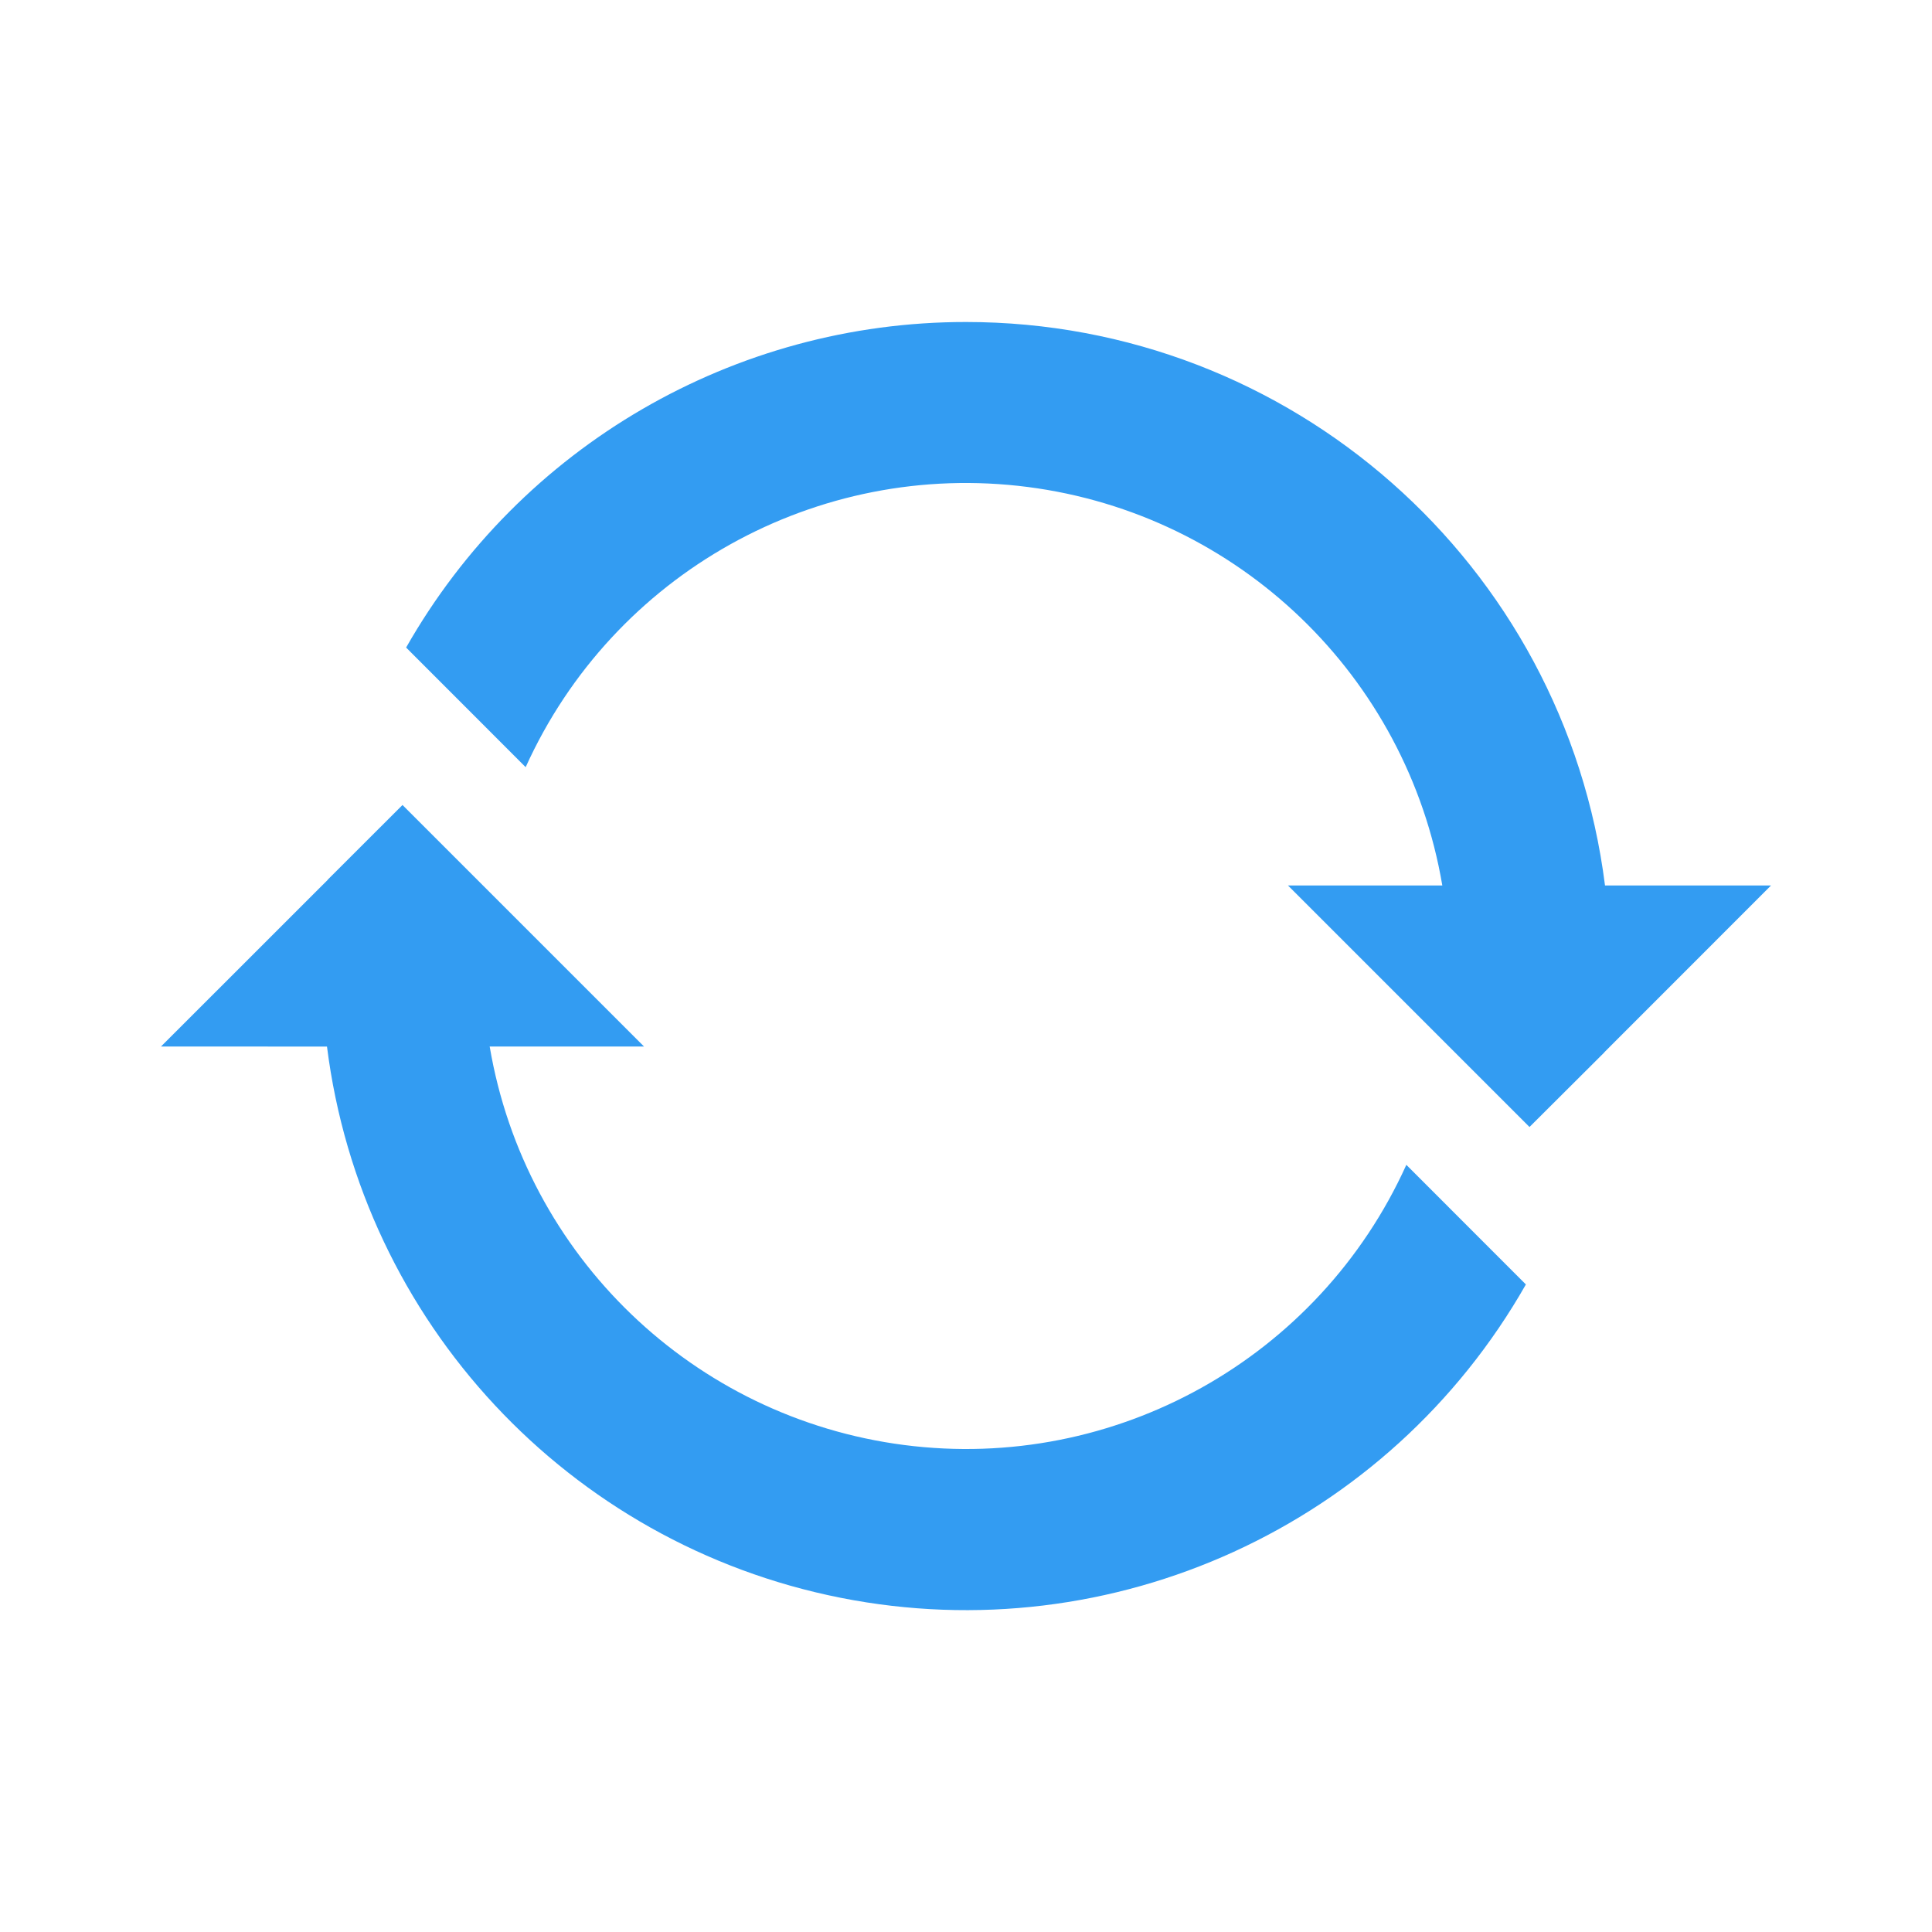
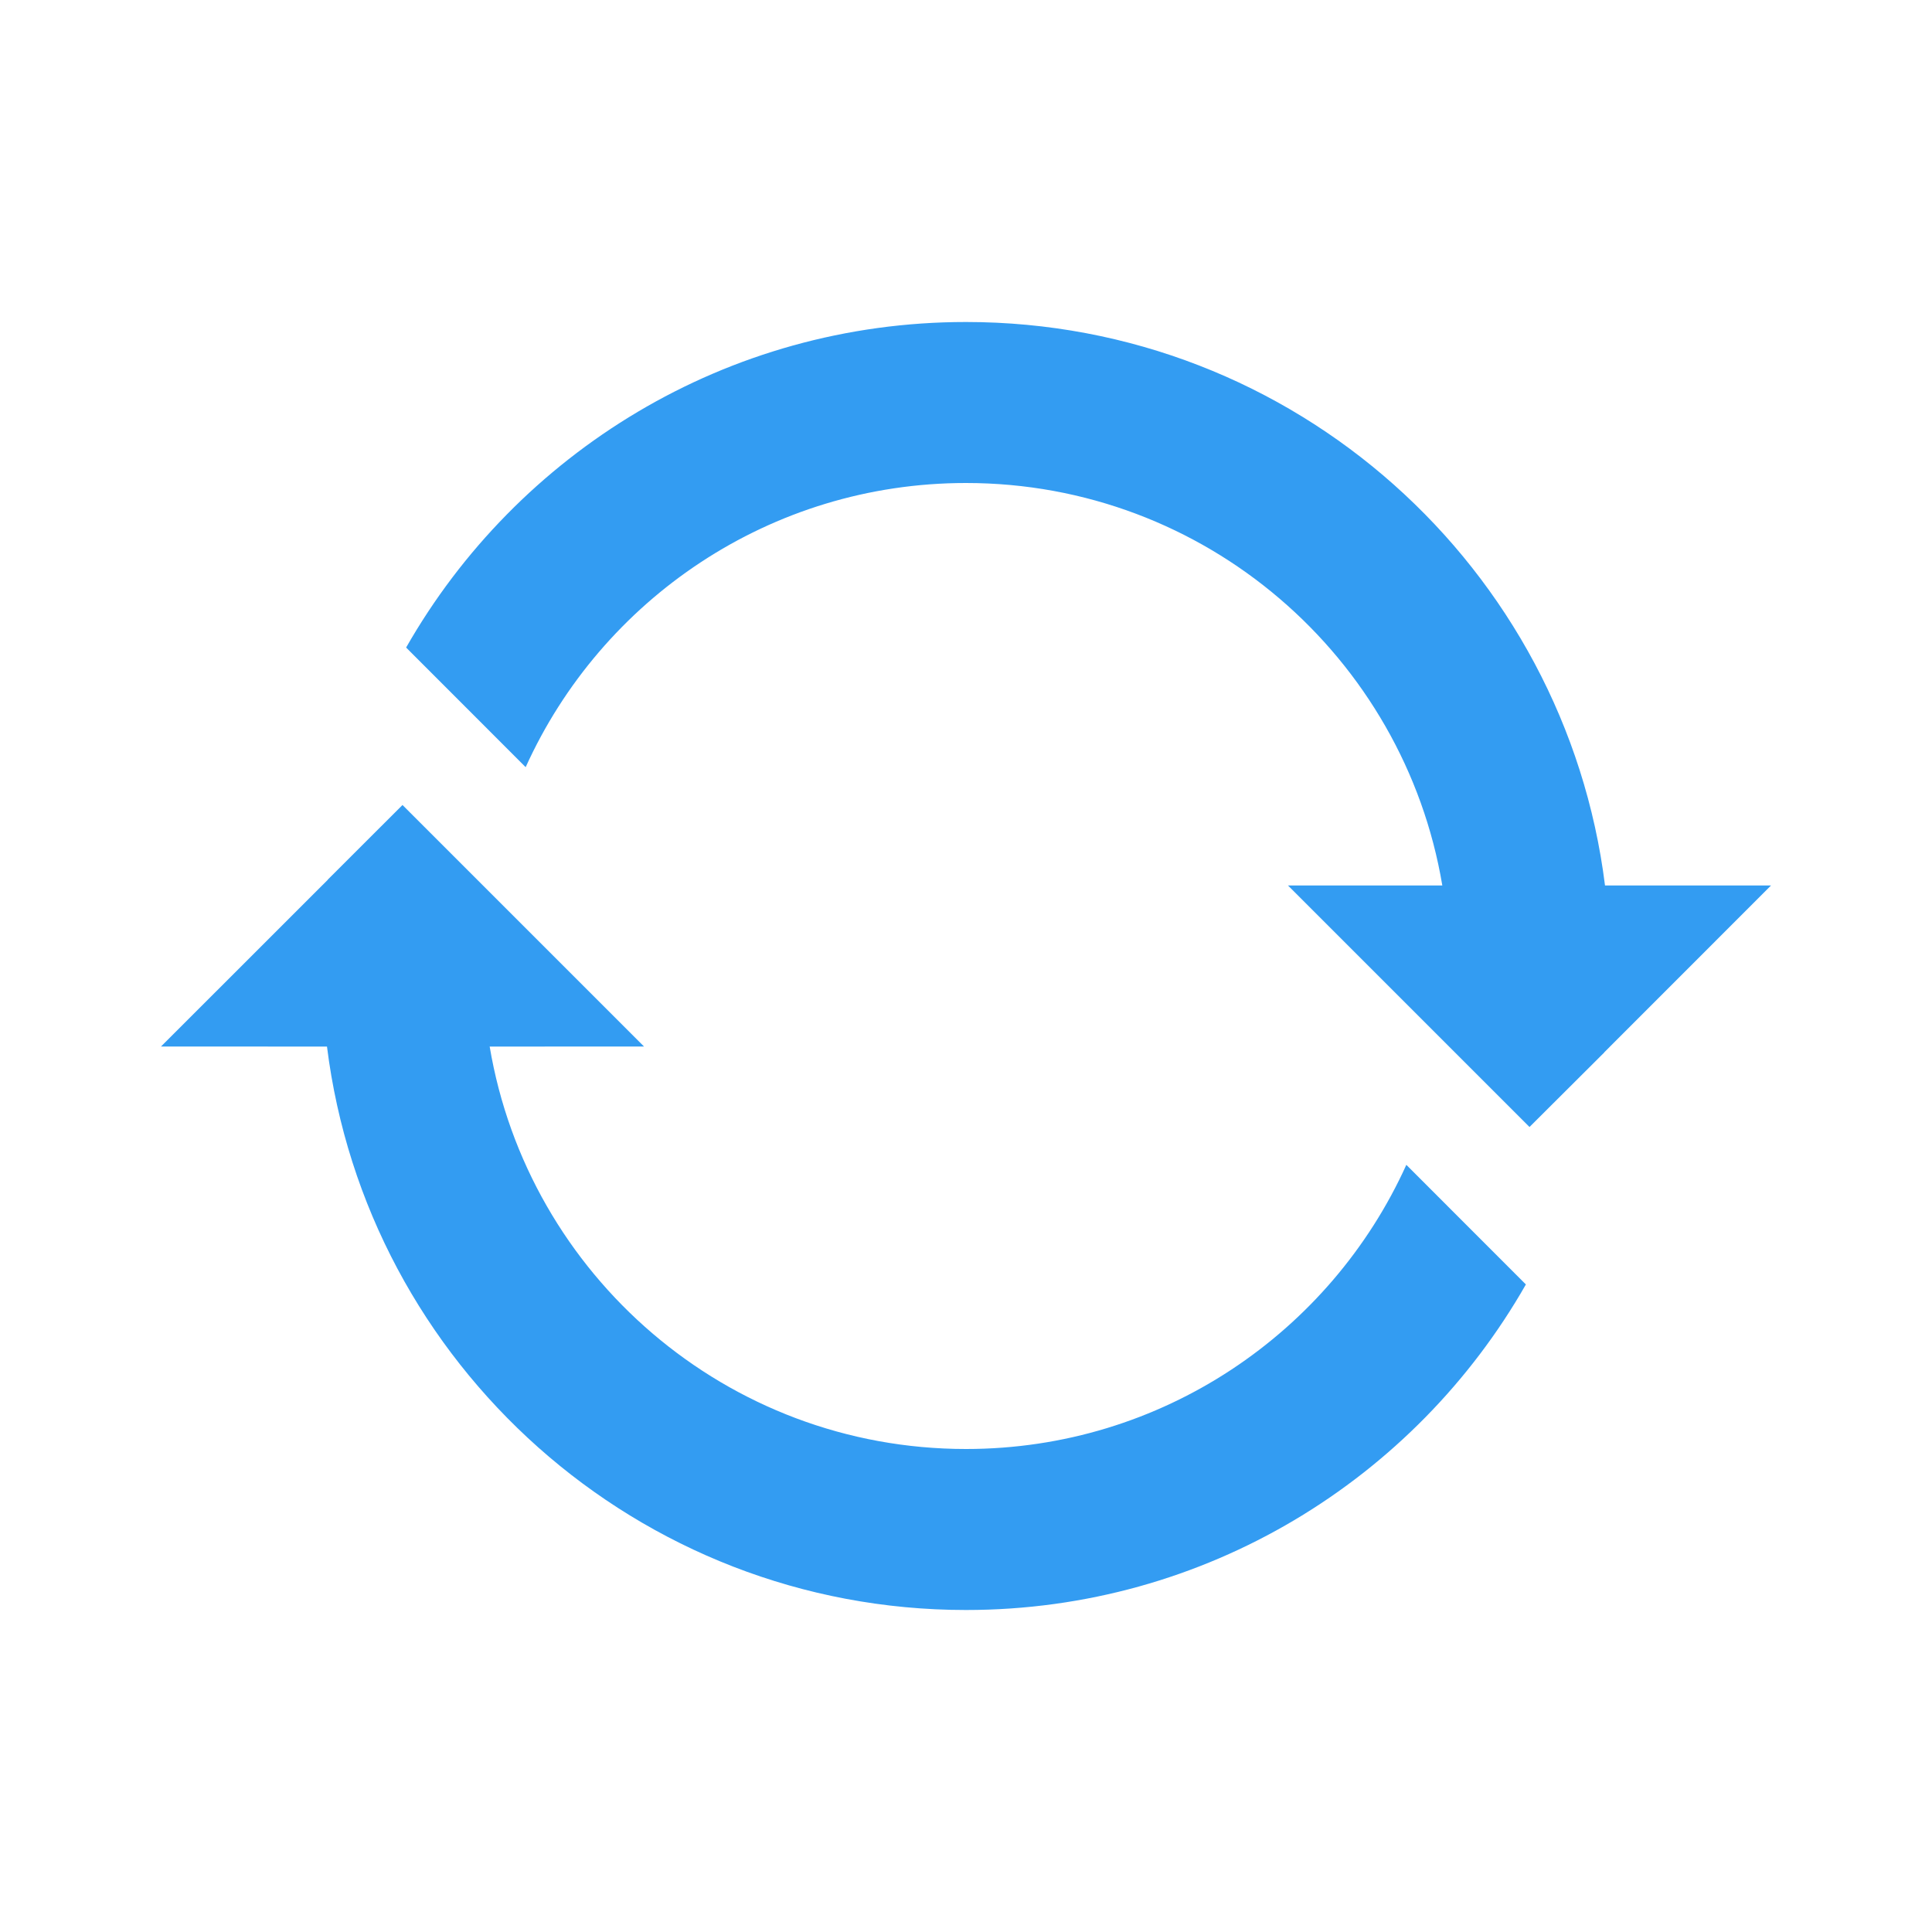
- <svg xmlns="http://www.w3.org/2000/svg" width="24" height="24" viewBox="0 0 24 24">
-   <path fill="#339CF2" fill-rule="evenodd" d="M5 10l3 3H6.083a6.002 6.002 0 0 0 11.387 1.47l1.485 1.486a8.001 8.001 0 0 1-14.893-2.955L2 13l2.071-2.07v-.002L5 10zm7-6a8.001 8.001 0 0 1 7.938 7H22l-2.071 2.072v.002L19 14l-3-3h1.917A6.002 6.002 0 0 0 6.53 9.53L5.045 8.044A7.997 7.997 0 0 1 12 4z" />
+ <svg xmlns="http://www.w3.org/2000/svg" width="24px" height="24px" viewBox="0 0 24 24" version="1.1">
+   <g id="Symbols" stroke="none" stroke-width="1" fill="none" fill-rule="evenodd">
+     <g id="Icon/library/sync" fill="#339CF2">
+       <path d="M5,10 L8,13 L6.083,13.001 C6.56,15.838 9.027,18 12,18 C14.433,18 16.528,16.552 17.47,14.47 L18.955,15.956 C17.578,18.371 14.979,20 12,20 C7.921,20 4.555,16.947 4.062,13.001 L2,13 L4.071,10.93 C4.071,10.929 4.071,10.929 4.071,10.928 L5,10 Z M12,4 C16.08,4 19.446,7.054 19.938,11 L22,11 L19.929,13.072 L19.929,13.074 L19,14 L16,11 L17.917,11 C17.441,8.162 14.973,6 12,6 C9.567,6 7.472,7.448 6.53,9.53 L5.045,8.044 C6.422,5.629 9.021,4 12,4 Z" id="Combined-Shape" />
+     </g>
+   </g>
</svg>
